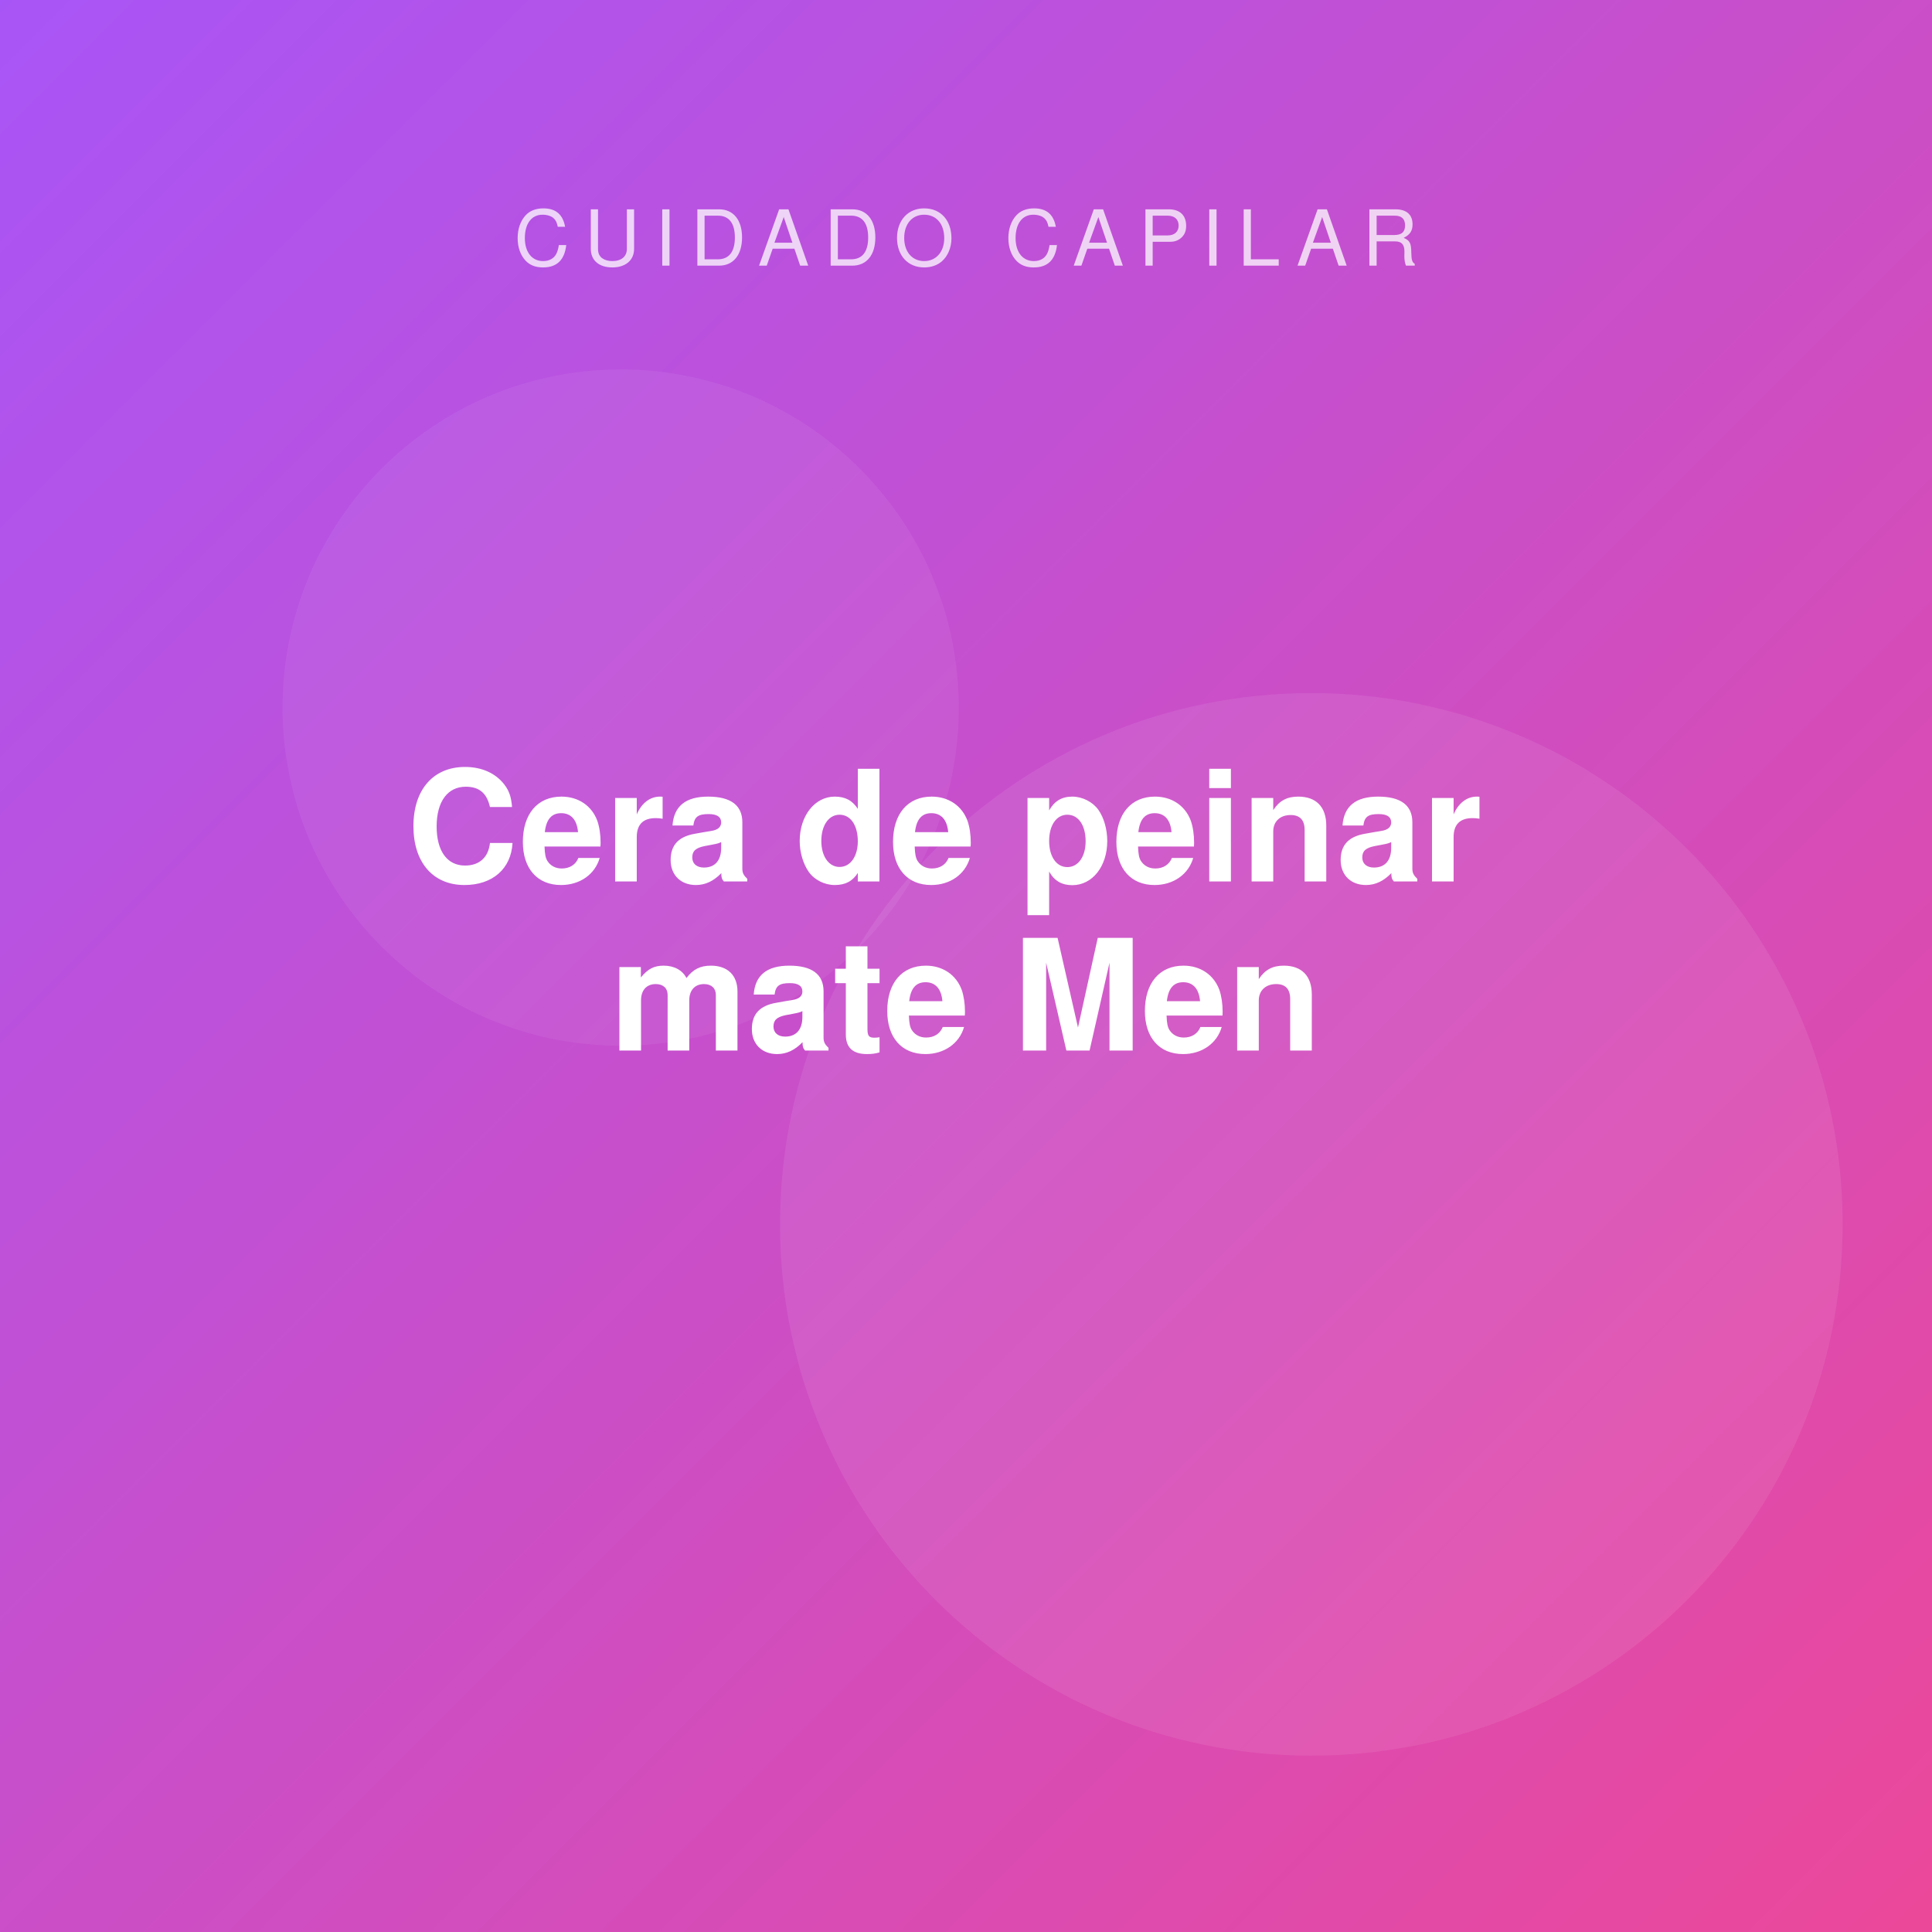
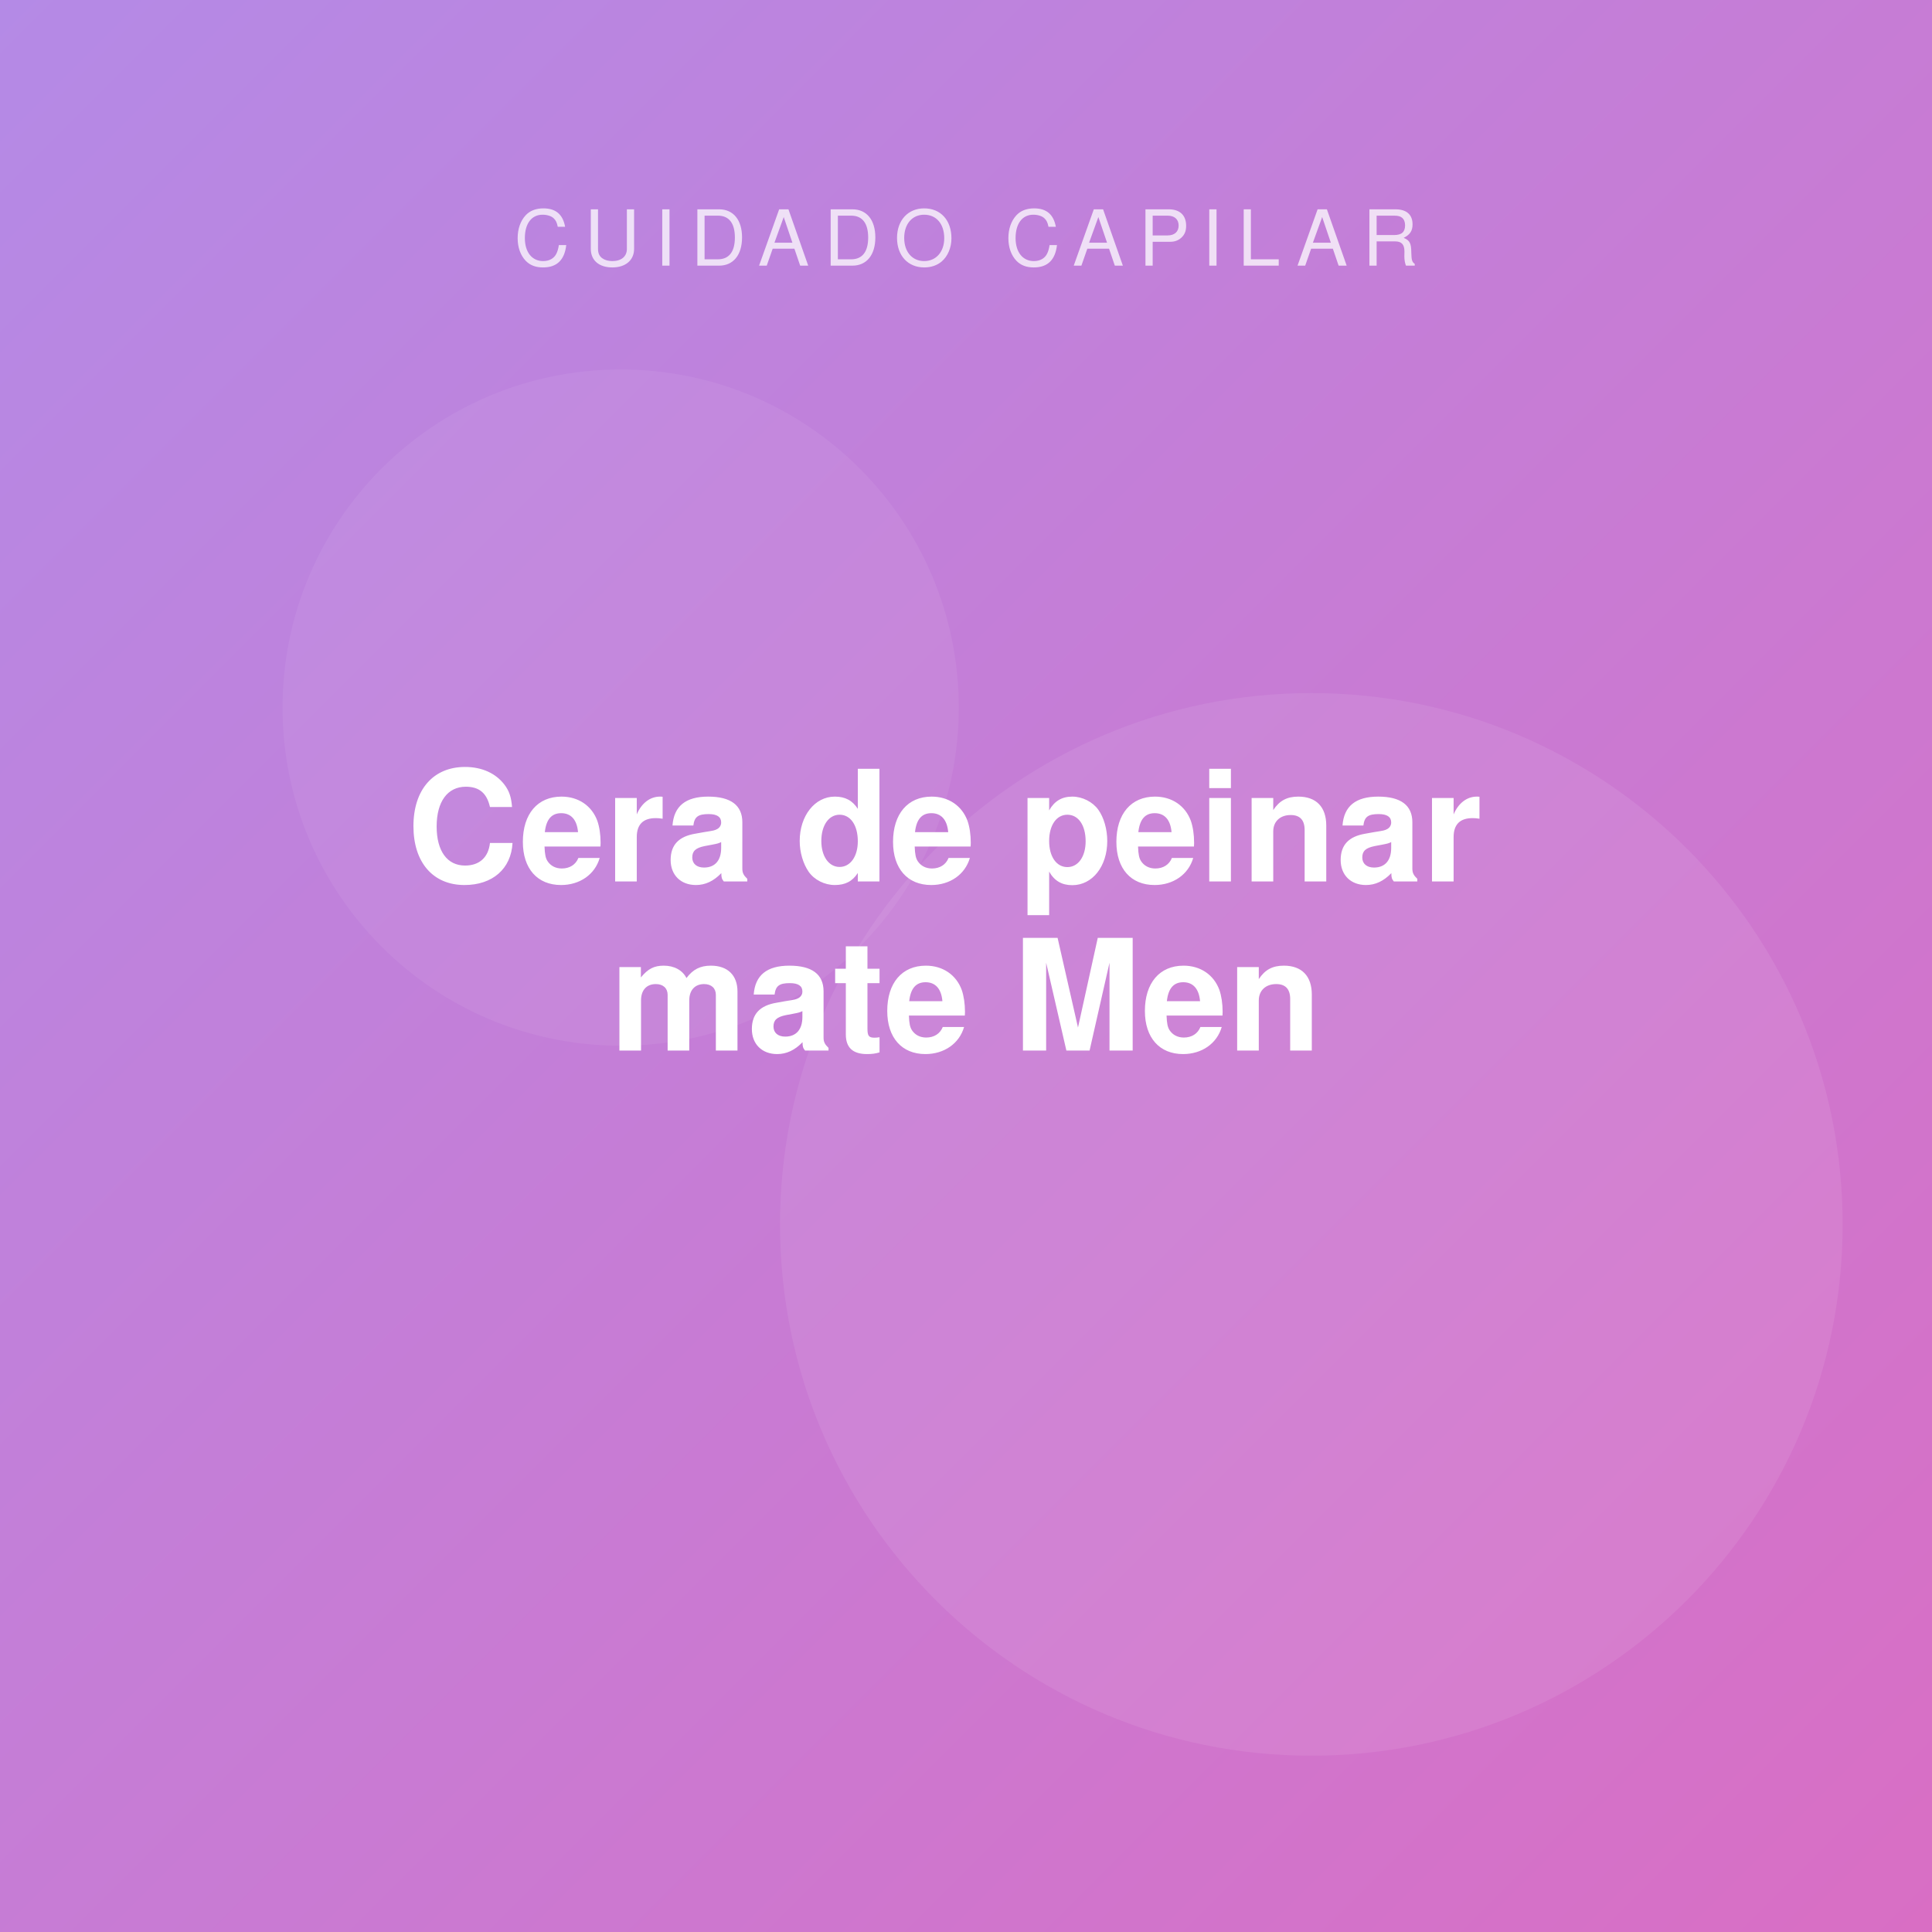
<svg xmlns="http://www.w3.org/2000/svg" width="800" height="800" viewBox="0 0 800 800">
  <defs>
    <linearGradient id="g" x1="0" y1="0" x2="1" y2="1">
-       <stop offset="0" stop-color="#a855f7" />
-       <stop offset="1" stop-color="#ec4899" />
+       <stop offset="0" stop-color="#b48ae6" />
+       <stop offset="1" stop-color="#d96ec4" />
    </linearGradient>
  </defs>
  <rect width="800" height="800" fill="url(#g)" />
  <circle cx="543" cy="507" r="220" fill="#fff" opacity="0.08" />
  <circle cx="257" cy="293" r="140" fill="#fff" opacity="0.06" />
  <text x="400" y="110" text-anchor="middle" font-family="Helvetica, Arial, sans-serif" font-size="32" letter-spacing="6" fill="#fff" opacity="0.75">CUIDADO CAPILAR</text>
  <text text-anchor="middle" font-family="Helvetica, Arial, sans-serif" font-weight="700" font-size="64" fill="#fff">
    <tspan x="400" y="365">Cera de peinar</tspan>
    <tspan x="400" y="435">mate Men</tspan>
  </text>
</svg>
